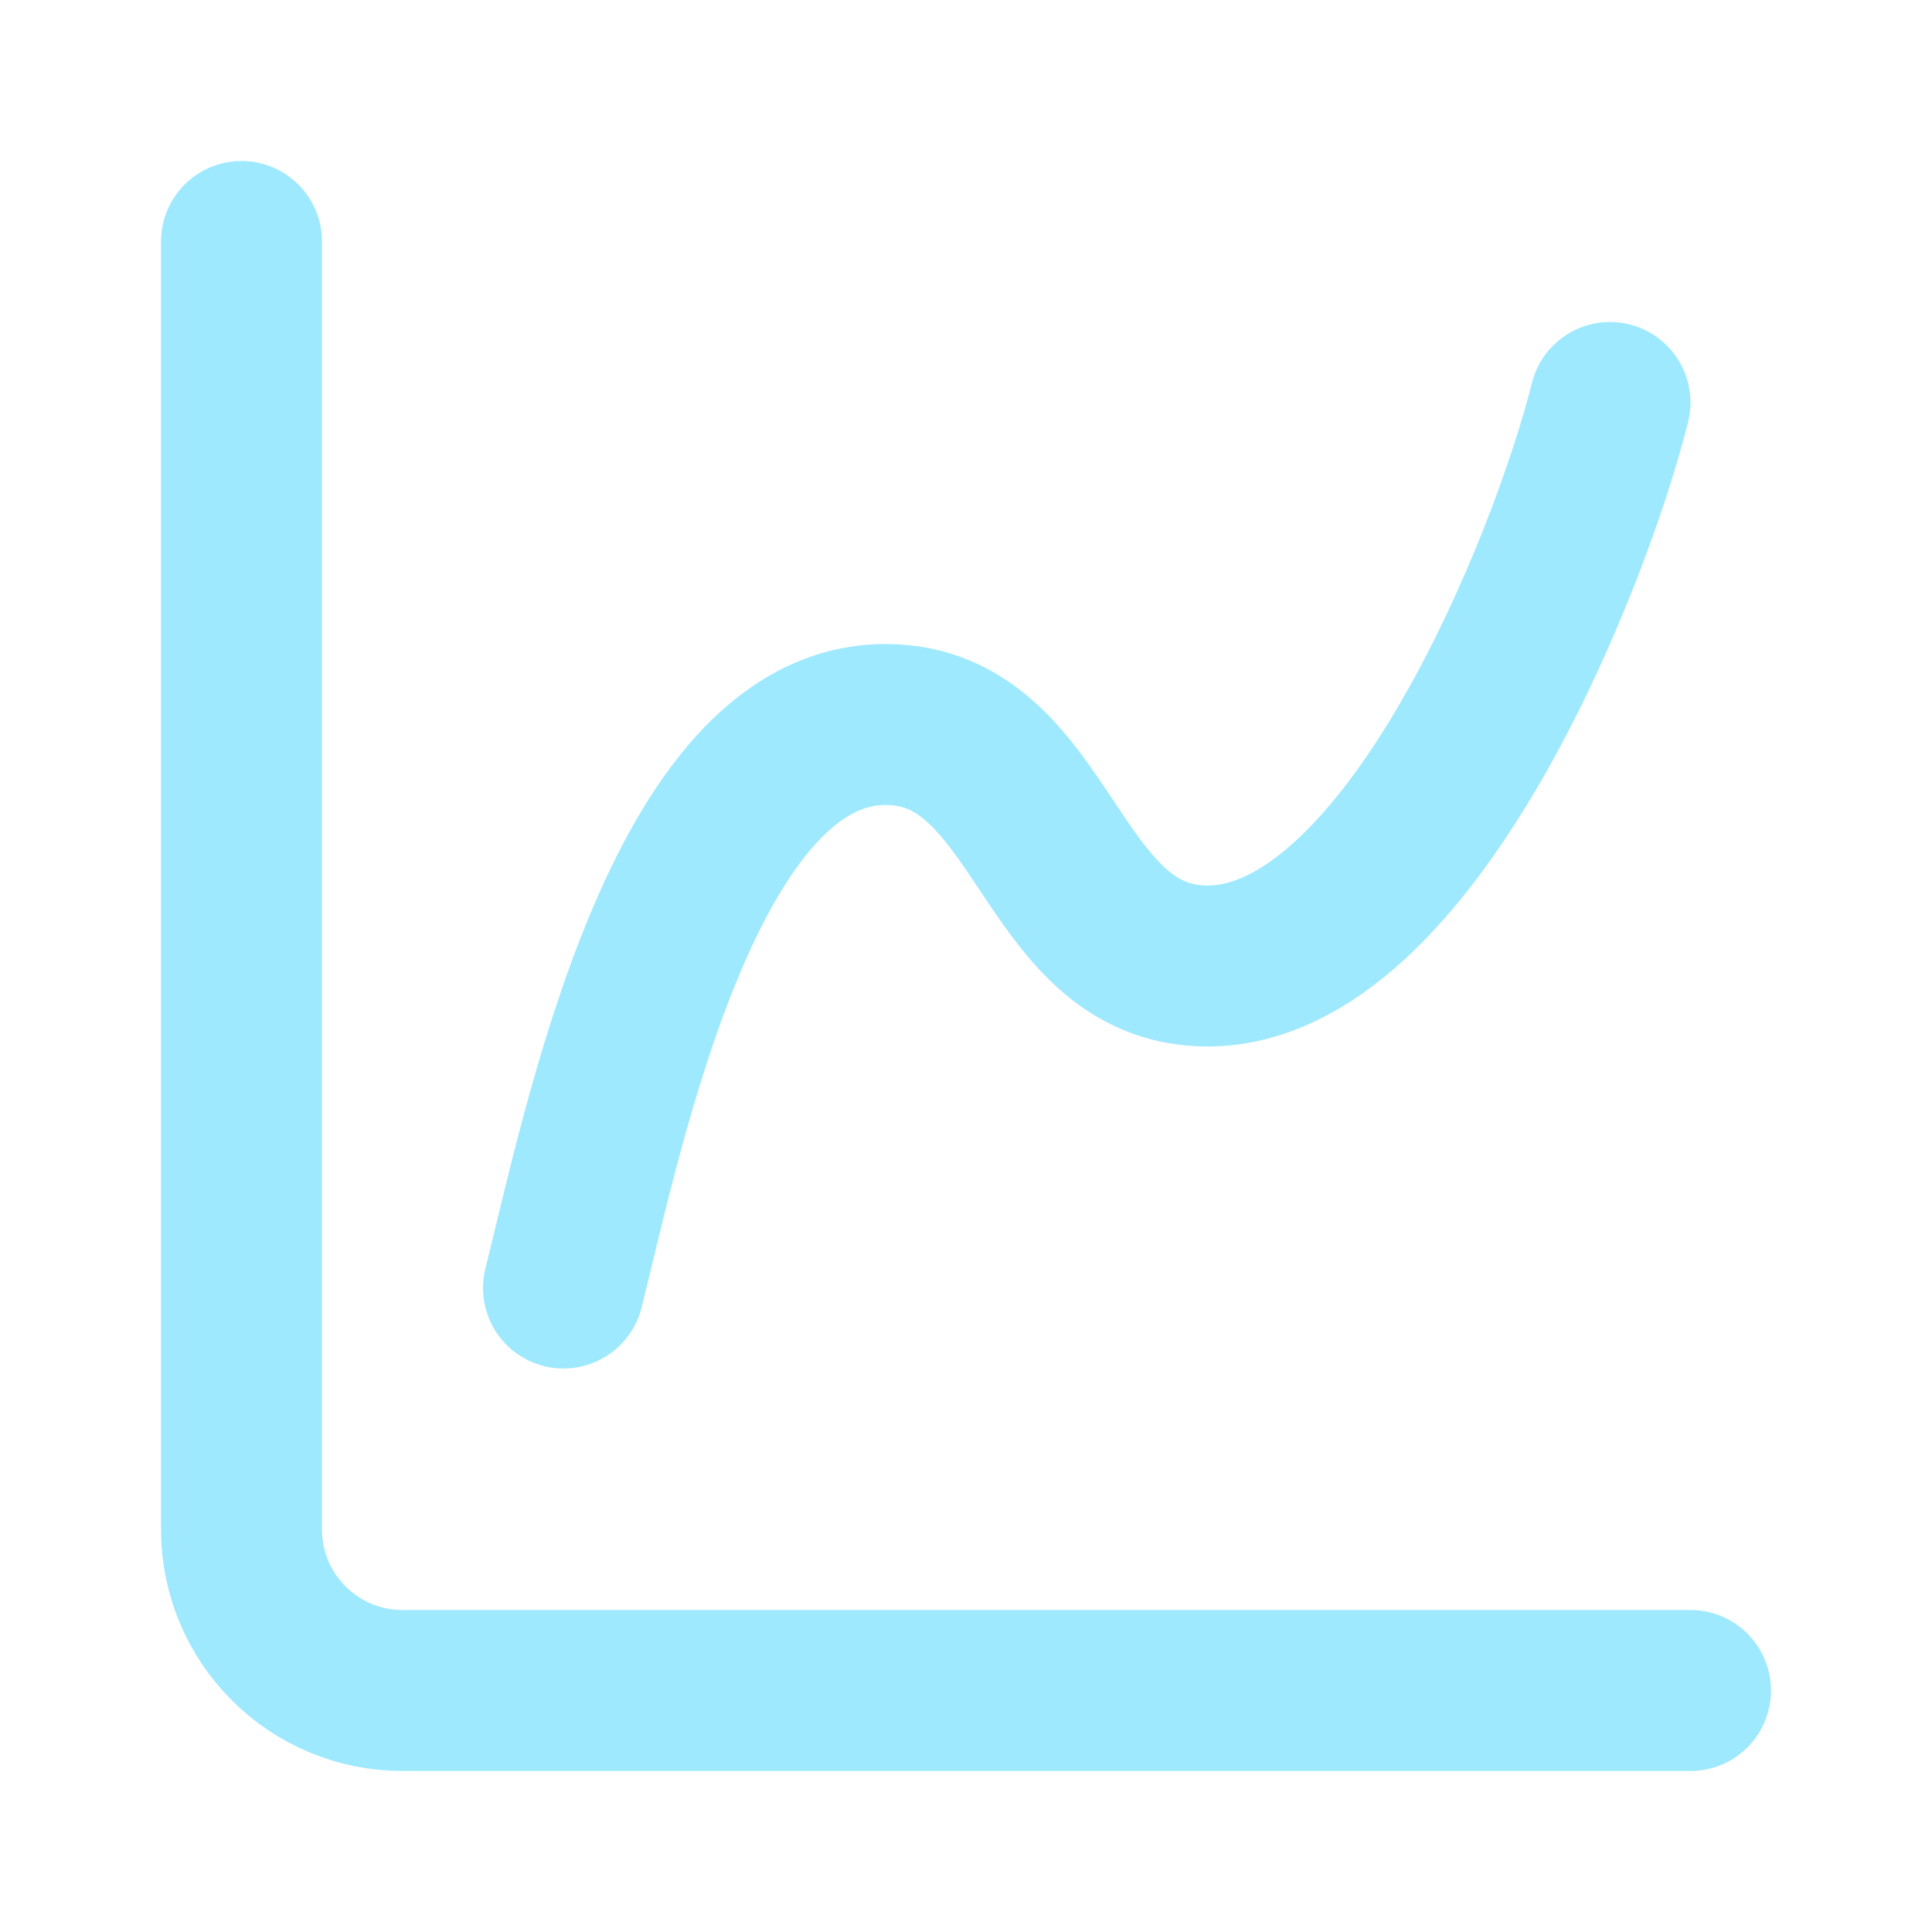
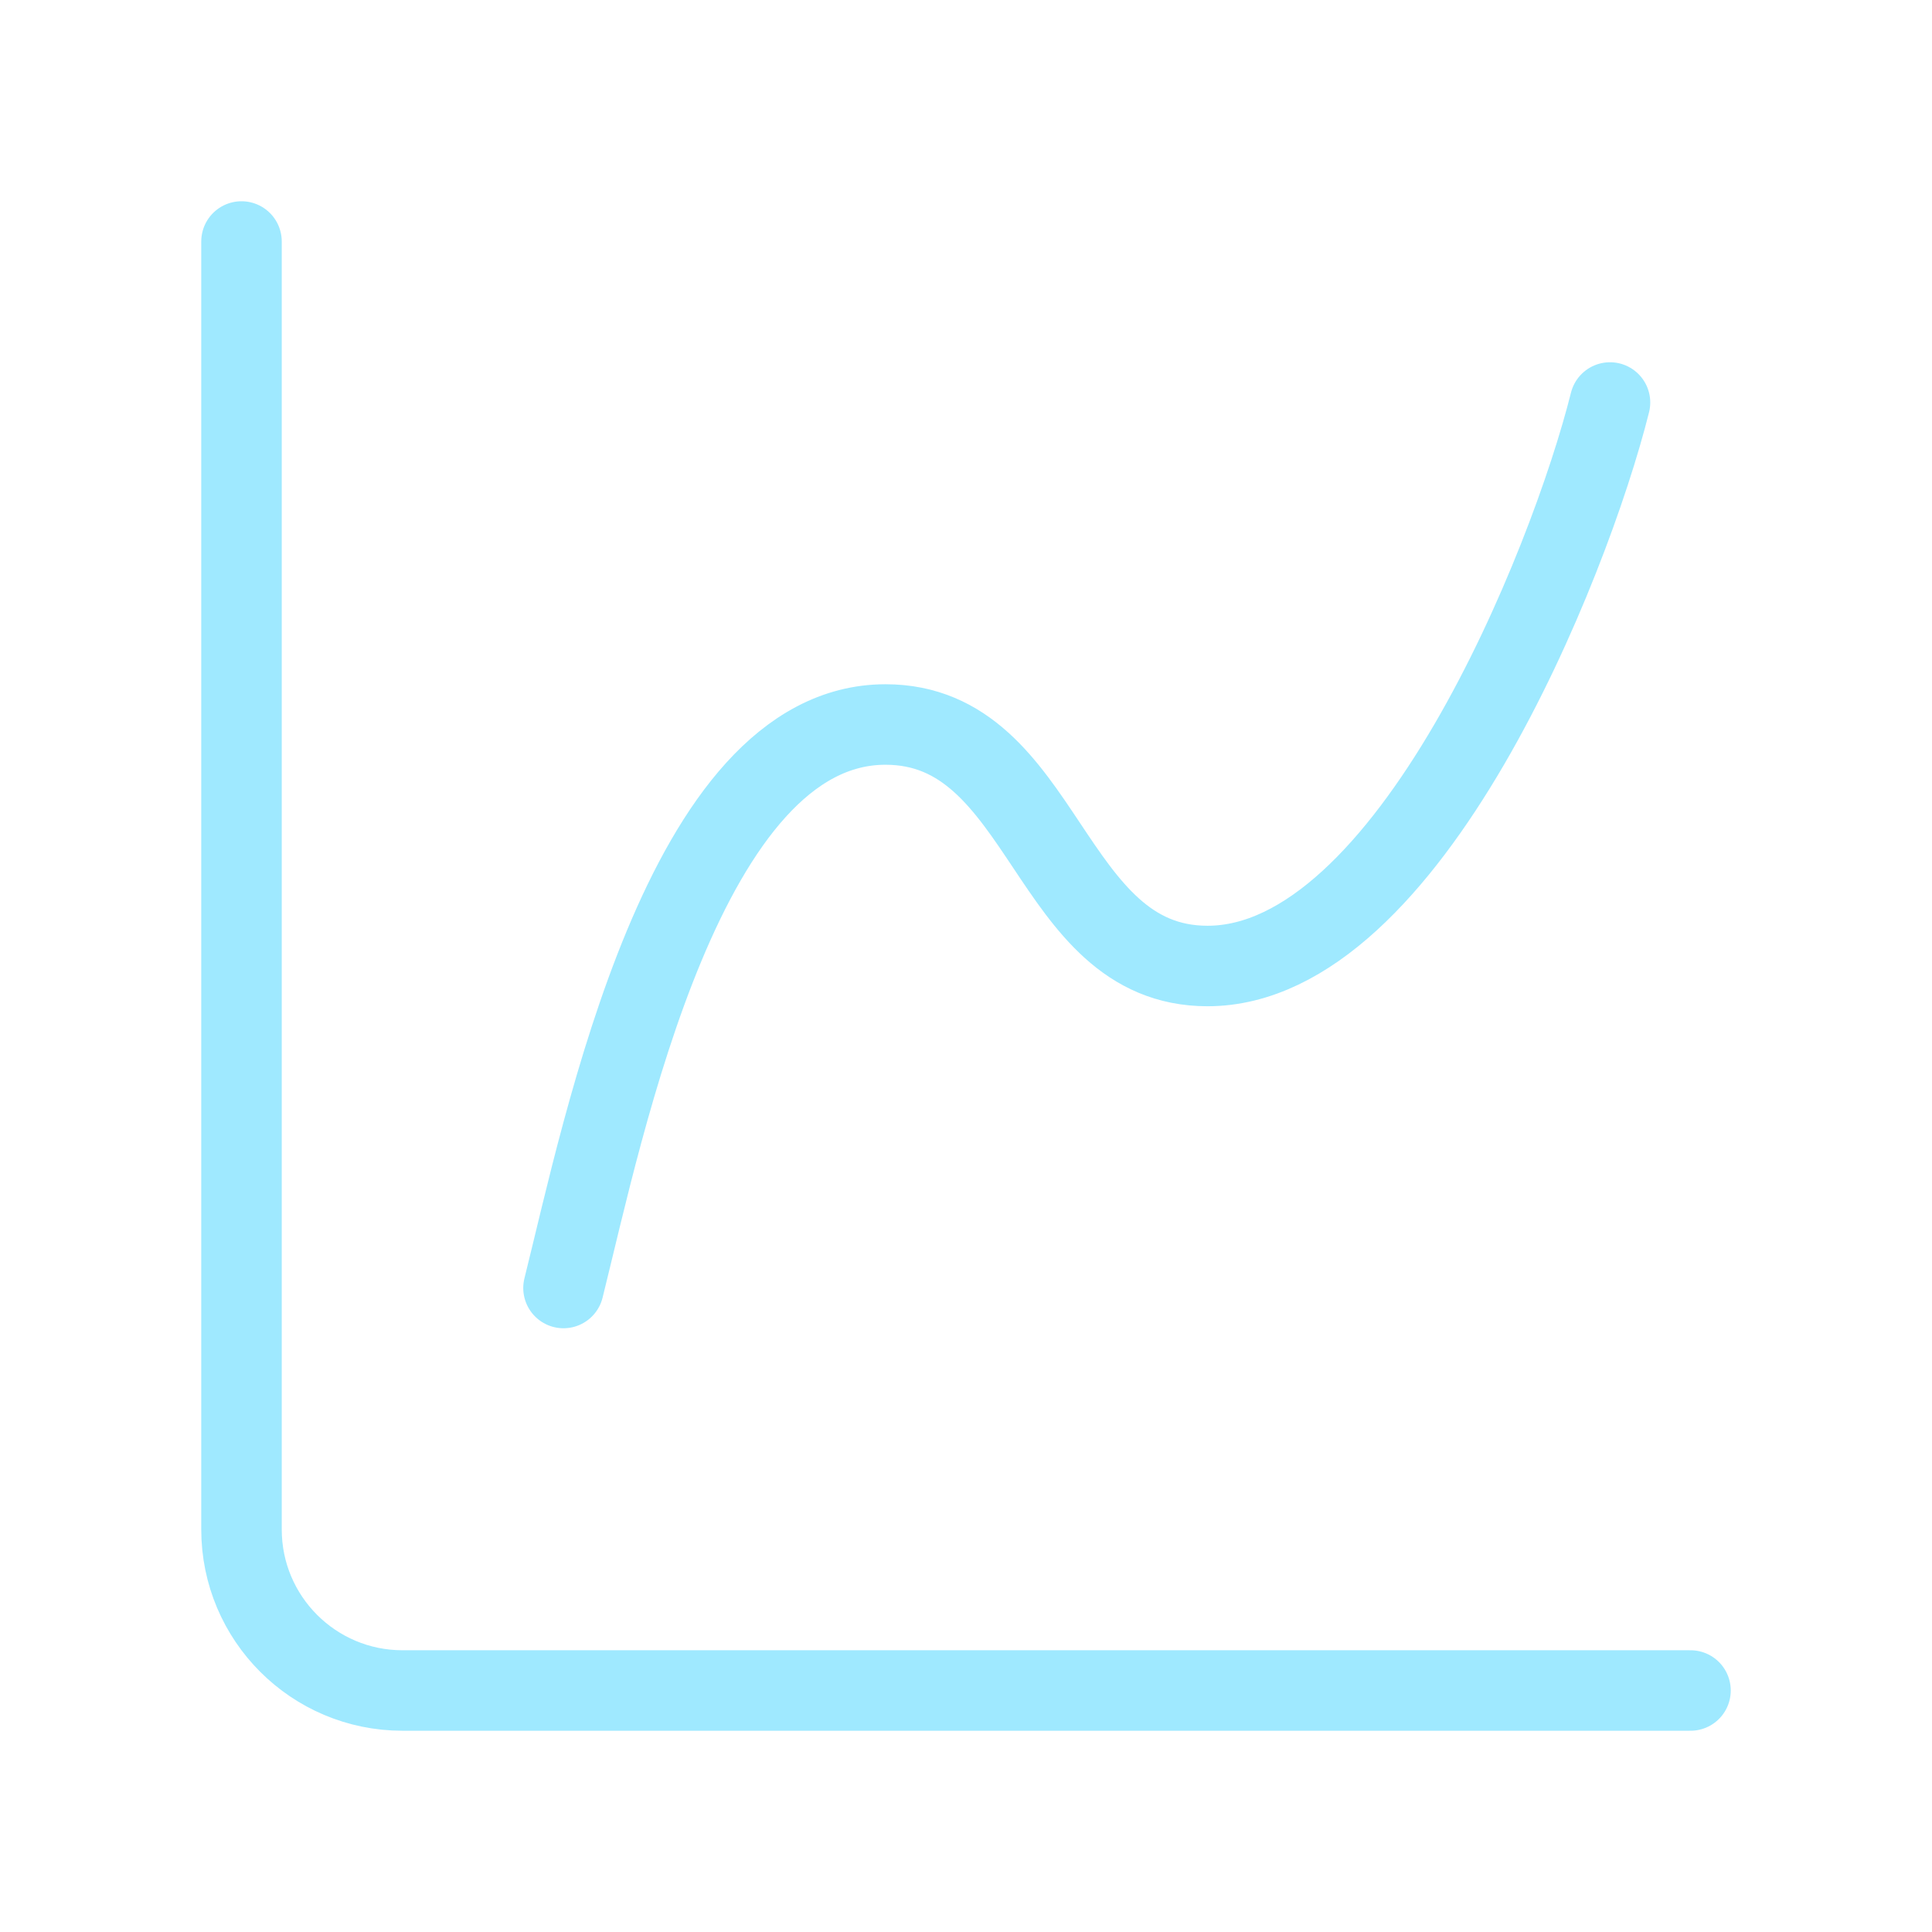
- <svg xmlns="http://www.w3.org/2000/svg" width="24" height="24" viewBox="0 0 24 24" fill="none" stroke="#9fe9ff" stroke-width="2" stroke-linecap="round" stroke-linejoin="round" class="lucide lucide-chart-spline-icon lucide-chart-spline">
+ <svg xmlns="http://www.w3.org/2000/svg" width="24" height="24" viewBox="0 0 24 24" fill="none" stroke="#9fe9ff" stroke-linecap="round" stroke-linejoin="round" class="lucide lucide-chart-spline-icon lucide-chart-spline">
  <path d="M3 3v16a2 2 0 0 0 2 2h16" />
  <path d="M7 16c.5-2 1.5-7 4-7 2 0 2 3 4 3 2.5 0 4.5-5 5-7" />
</svg>
